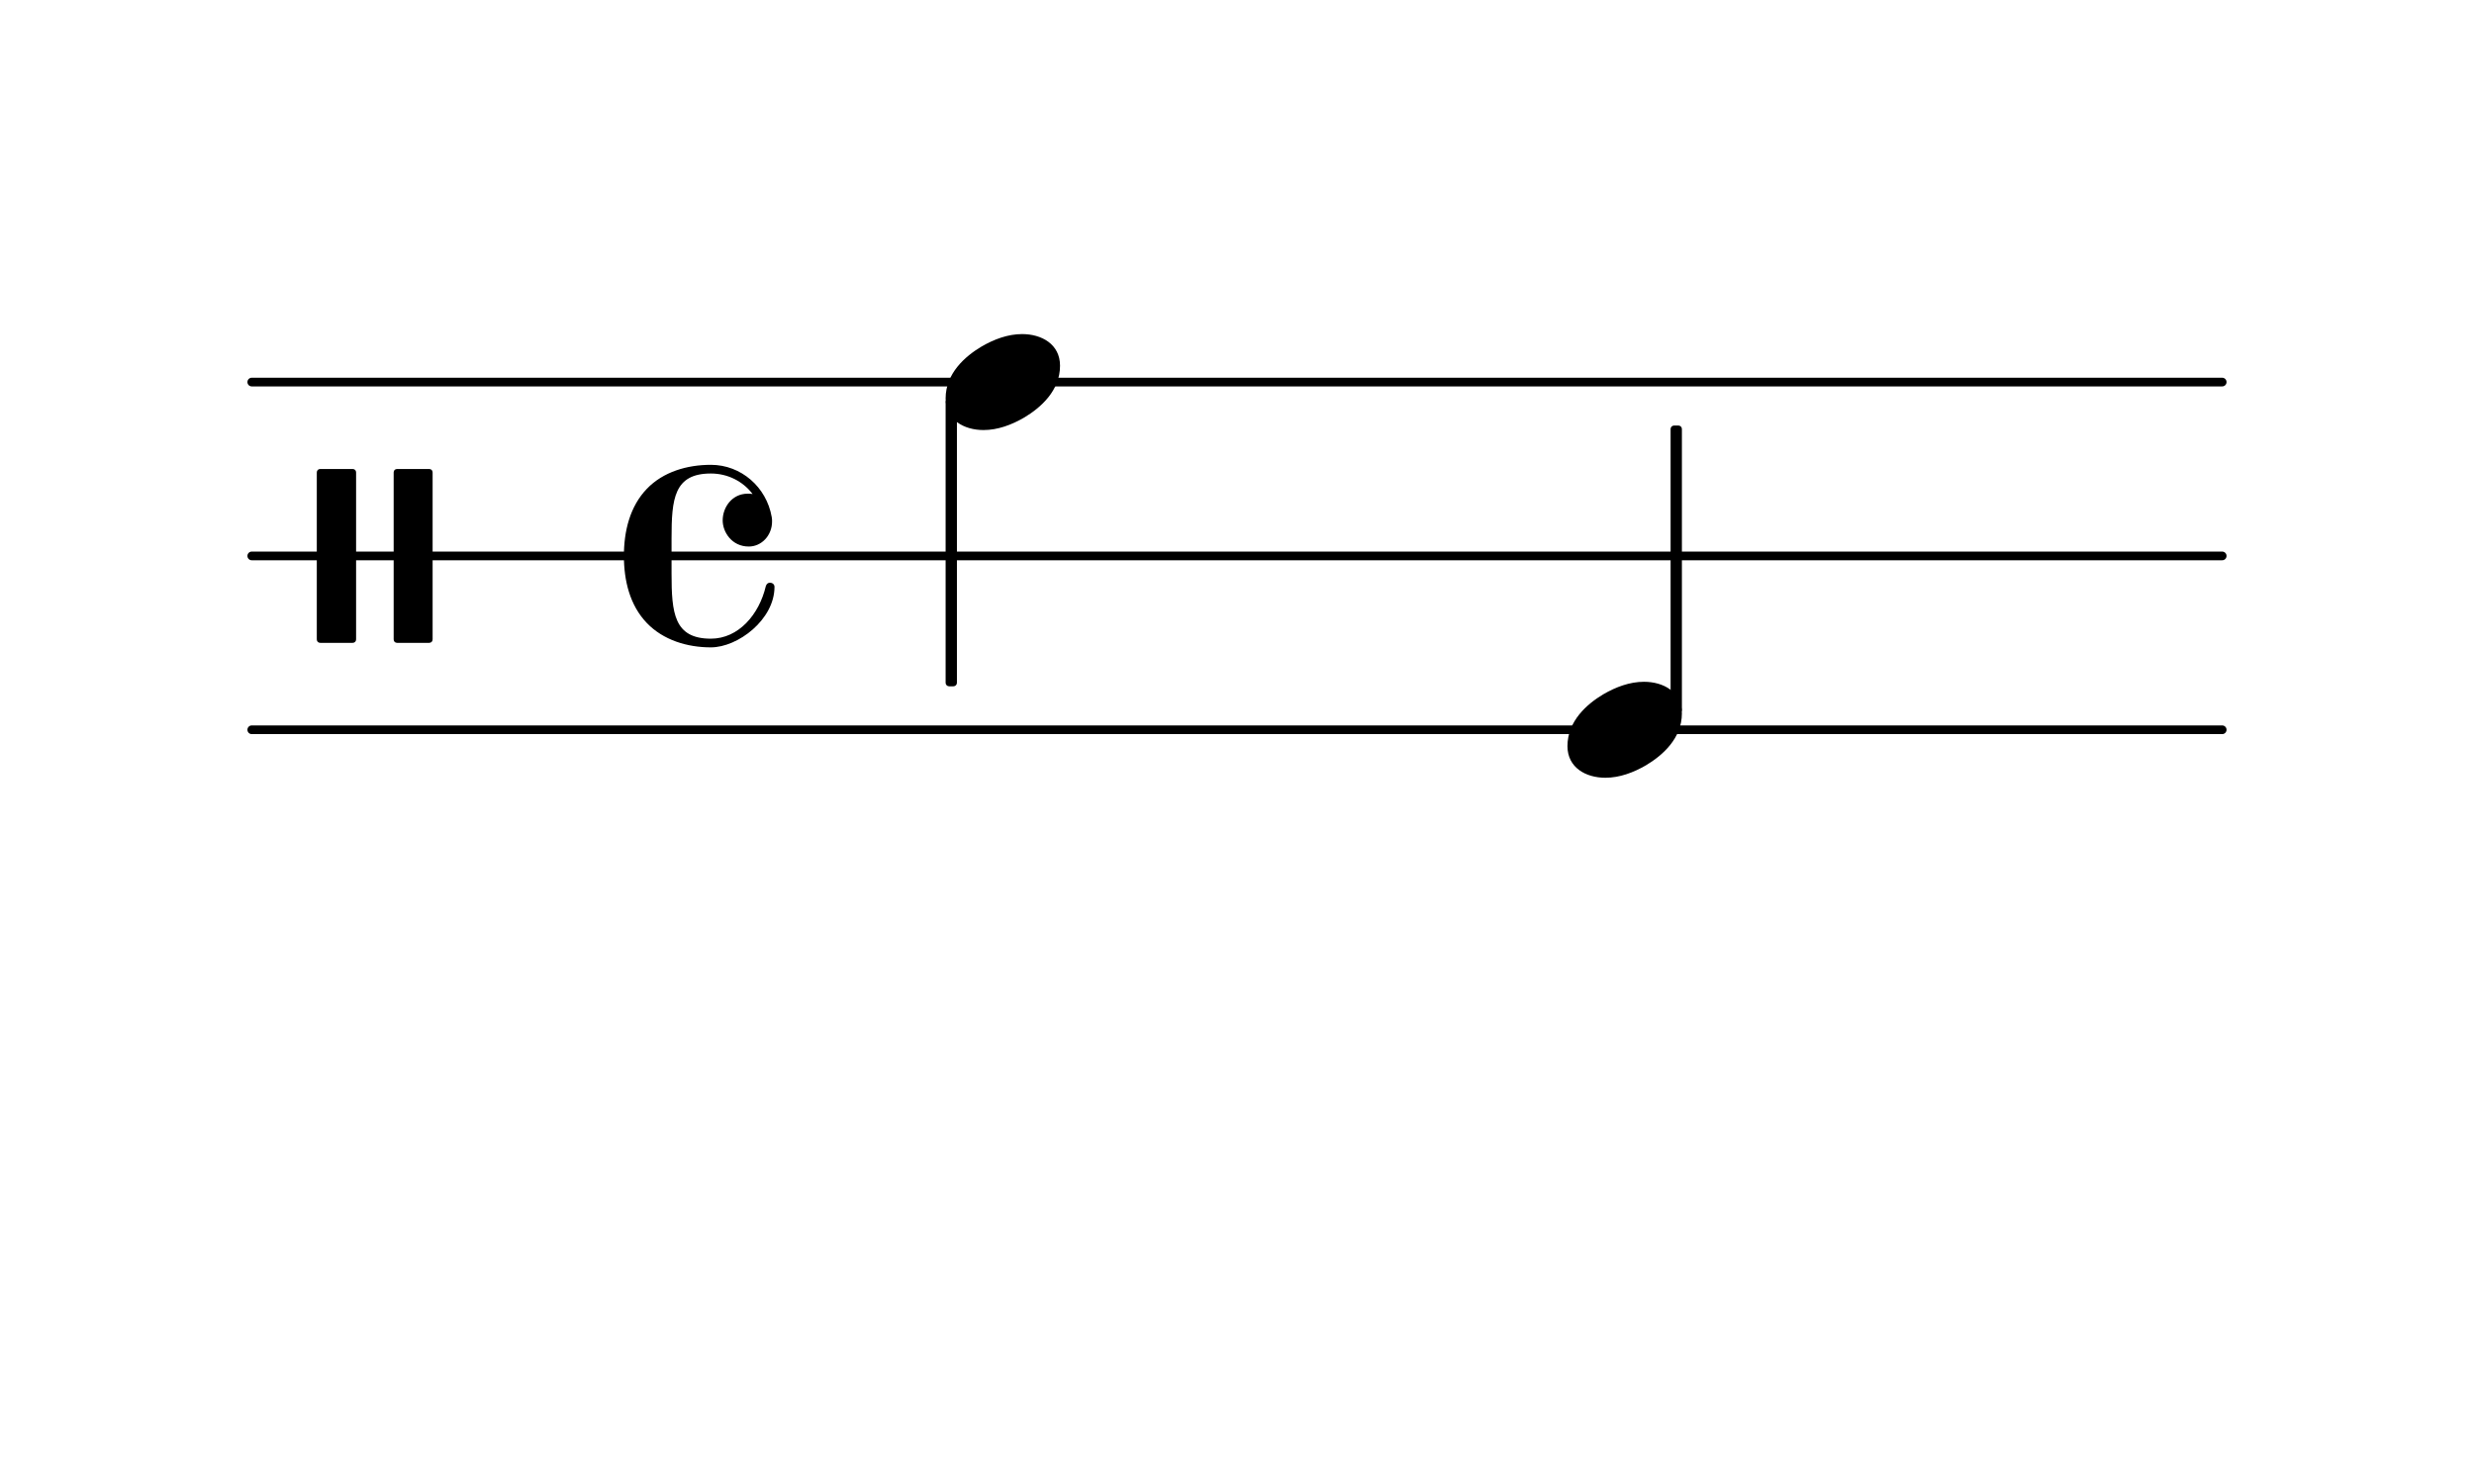
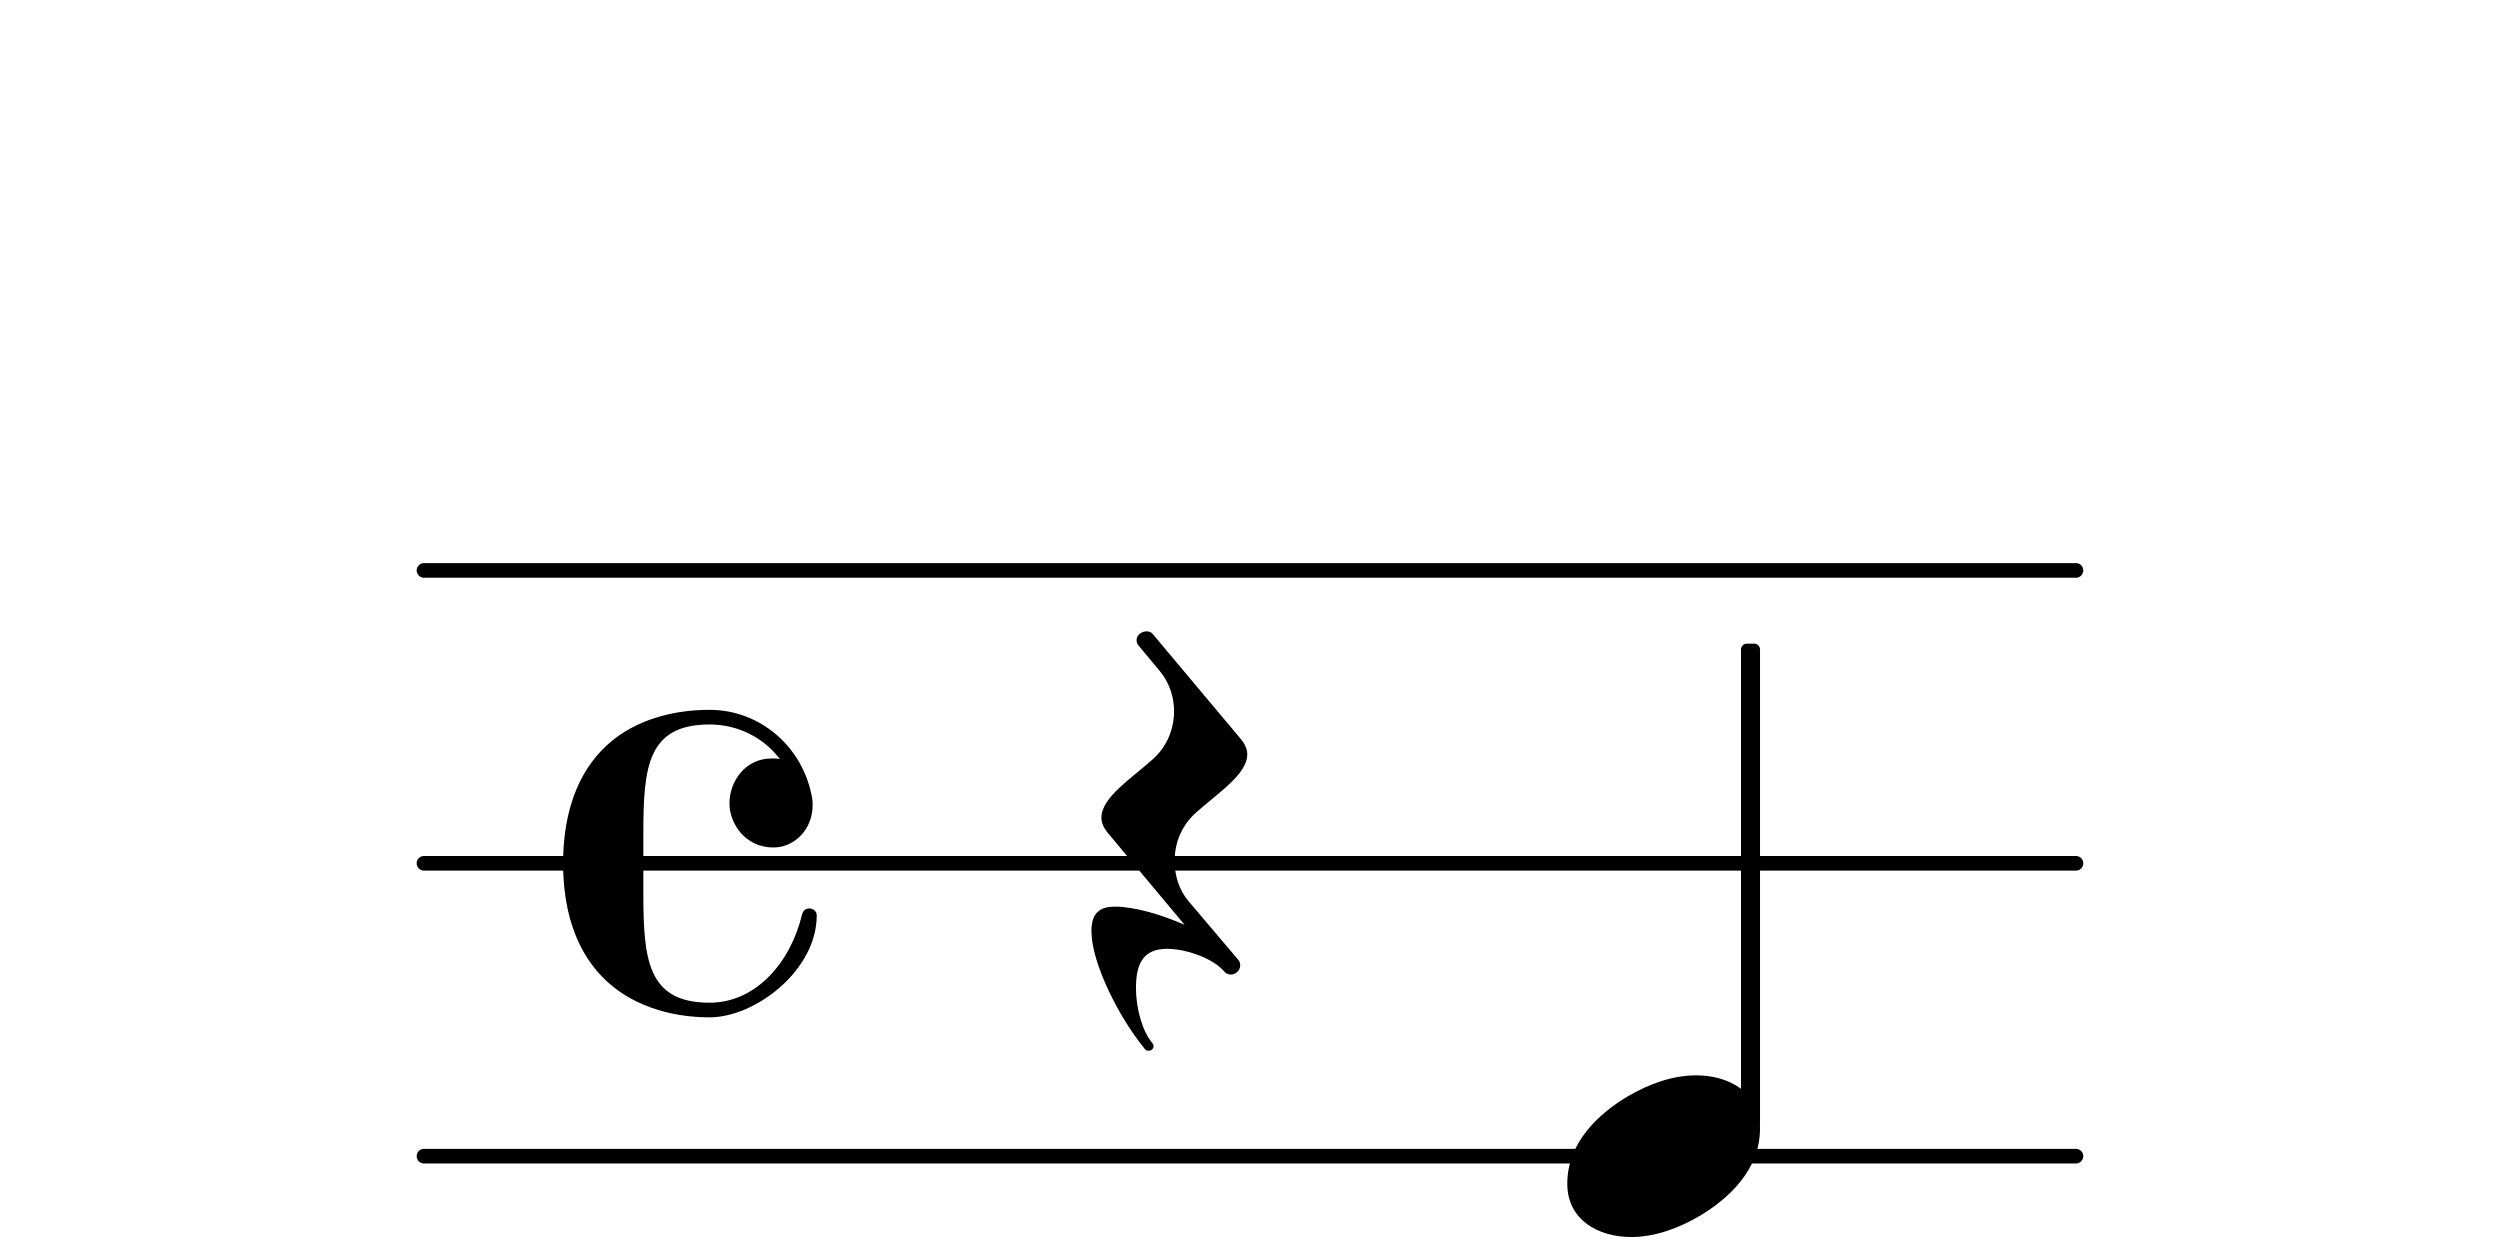
- <svg xmlns="http://www.w3.org/2000/svg" xmlns:xlink="http://www.w3.org/1999/xlink" version="1.2" width="50.00mm" height="30.00mm" viewBox="0 0 28.453 17.072">
-   <text transform="translate(24.9929, 2.8453)" font-family="Century Schoolbook L" font-size="2.2" text-anchor="start" fill="currentColor">
+ <svg xmlns="http://www.w3.org/2000/svg" xmlns:xlink="http://www.w3.org/1999/xlink" version="1.2" width="30.00mm" height="15.00mm" viewBox="0 0 17.072 8.536">
+   <text transform="translate(13.6118, 2.8453)" font-family="Century Schoolbook L" font-size="2.2" text-anchor="start" fill="currentColor">
    <tspan>
 </tspan>
  </text>
-   <line transform="translate(2.8453, 4.3953)" stroke-linejoin="round" stroke-linecap="round" stroke-width="0.1" stroke="currentColor" x1="0.05" y1="-0" x2="22.712" y2="-0" />
-   <line transform="translate(2.8453, 6.3953)" stroke-linejoin="round" stroke-linecap="round" stroke-width="0.1" stroke="currentColor" x1="0.05" y1="-0" x2="22.712" y2="-0" />
-   <line transform="translate(2.8453, 8.3953)" stroke-linejoin="round" stroke-linecap="round" stroke-width="0.1" stroke="currentColor" x1="0.05" y1="-0" x2="22.712" y2="-0" />
-   <rect transform="translate(19.2783, 6.3953)" x="-0.065" y="-1.5" width="0.13" height="3.312" ry="0.04" fill="currentColor" />
-   <a style="color:inherit;" xlink:href="textedit:///home/danny/dev/python/steel/notation/section1-2.ly:307:12:13">
-     <path transform="translate(18.0271, 8.3953) scale(0.004, -0.004)" d="M220 138c56 0 109 -29 109 -91c0 -72 -56 -121 -103 -149c-36 -21 -76 -36 -117 -36c-56 0 -109 29 -109 91c0 72 56 121 103 149c36 21 76 36 117 36z" fill="currentColor" />
+   <line transform="translate(2.8453, 3.8953)" stroke-linejoin="round" stroke-linecap="round" stroke-width="0.1" stroke="currentColor" x1="0.05" y1="-0" x2="11.331" y2="-0" />
+   <line transform="translate(2.8453, 5.8953)" stroke-linejoin="round" stroke-linecap="round" stroke-width="0.1" stroke="currentColor" x1="0.05" y1="-0" x2="11.331" y2="-0" />
+   <line transform="translate(2.8453, 7.8953)" stroke-linejoin="round" stroke-linecap="round" stroke-width="0.1" stroke="currentColor" x1="0.05" y1="-0" x2="11.331" y2="-0" />
+   <rect transform="translate(11.9539, 5.8953)" x="-0.065" y="-1.5" width="0.13" height="3.312" ry="0.04" fill="currentColor" />
+   <a style="color:inherit;" xlink:href="textedit:///home/danny/dev/python/steel/notation/section1-2.ly:333:12:13">
+     <path transform="translate(10.7027, 7.8953) scale(0.004, -0.004)" d="M220 138c56 0 109 -29 109 -91c0 -72 -56 -121 -103 -149c-36 -21 -76 -36 -117 -36c-56 0 -109 29 -109 91c0 72 56 121 103 149c36 21 76 36 117 36z" fill="currentColor" />
  </a>
-   <rect transform="translate(10.9403, 6.3953)" x="-0.065" y="-1.812" width="0.13" height="3.312" ry="0.04" fill="currentColor" />
-   <path transform="translate(7.1753, 6.3953) scale(0.004, -0.004)" d="M359 27c-49 0 -75 42 -75 75c0 38 27 77 72 77c4 0 9 0 14 -1c-28 37 -72 59 -120 59c-106 0 -113 -73 -113 -186v-51v-51c0 -113 7 -187 113 -187c80 0 139 70 158 151c2 7 7 10 12 10c6 0 13 -4 13 -12c0 -94 -105 -174 -183 -174c-68 0 -137 21 -184 70 c-49 51 -66 122 -66 193s17 142 66 193c47 49 116 69 184 69c87 0 160 -64 175 -150c1 -5 1 -9 1 -13c0 -40 -30 -72 -67 -72z" fill="currentColor" />
-   <path transform="translate(2.9753, 6.3953) scale(0.004, -0.004)" d="M490 -250h-92c-6 0 -10 4 -10 10v480c0 6 4 10 10 10h92c6 0 10 -4 10 -10v-480c0 -6 -4 -10 -10 -10zM270 -250h-93c-6 0 -10 4 -10 10v480c0 6 4 10 10 10h93c6 0 10 -4 10 -10v-480c0 -6 -4 -10 -10 -10z" fill="currentColor" />
-   <a style="color:inherit;" xlink:href="textedit:///home/danny/dev/python/steel/notation/section1-2.ly:306:12:13">
-     <path transform="translate(10.8753, 4.3953) scale(0.004, -0.004)" d="M220 138c56 0 109 -29 109 -91c0 -72 -56 -121 -103 -149c-36 -21 -76 -36 -117 -36c-56 0 -109 29 -109 91c0 72 56 121 103 149c36 21 76 36 117 36z" fill="currentColor" />
+   <path transform="translate(3.8453, 5.8953) scale(0.004, -0.004)" d="M359 27c-49 0 -75 42 -75 75c0 38 27 77 72 77c4 0 9 0 14 -1c-28 37 -72 59 -120 59c-106 0 -113 -73 -113 -186v-51v-51c0 -113 7 -187 113 -187c80 0 139 70 158 151c2 7 7 10 12 10c6 0 13 -4 13 -12c0 -94 -105 -174 -183 -174c-68 0 -137 21 -184 70 c-49 51 -66 122 -66 193s17 142 66 193c47 49 116 69 184 69c87 0 160 -64 175 -150c1 -5 1 -9 1 -13c0 -40 -30 -72 -67 -72z" fill="currentColor" />
+   <a style="color:inherit;" xlink:href="textedit:///home/danny/dev/python/steel/notation/section1-2.ly:332:12:13">
+     <path transform="translate(7.5453, 5.8953) scale(0.004, -0.004)" d="M-23 -116c0 28 11 42 40 42c33 0 78 -13 119 -31l-132 158c-7 9 -10 17 -10 25c0 34 50 66 87 99c25 22 37 52 37 83c0 24 -8 49 -25 69l-35 42c-3 3 -4 7 -4 10c0 9 9 15 17 15c4 0 8 -1 11 -5l151 -180c7 -9 10 -17 10 -25c0 -34 -50 -66 -87 -99 c-25 -22 -37 -52 -37 -83c0 -24 7 -49 24 -69l84 -99c3 -3 4 -7 4 -10c0 -9 -8 -16 -16 -16c-4 0 -9 2 -12 6c-18 21 -63 38 -97 38c-41 0 -53 -26 -53 -67c0 -35 11 -74 28 -94c5 -6 0 -13 -6 -13c-2 0 -4 0 -6 2c-45 54 -92 148 -92 202z" fill="currentColor" />
  </a>
</svg>
